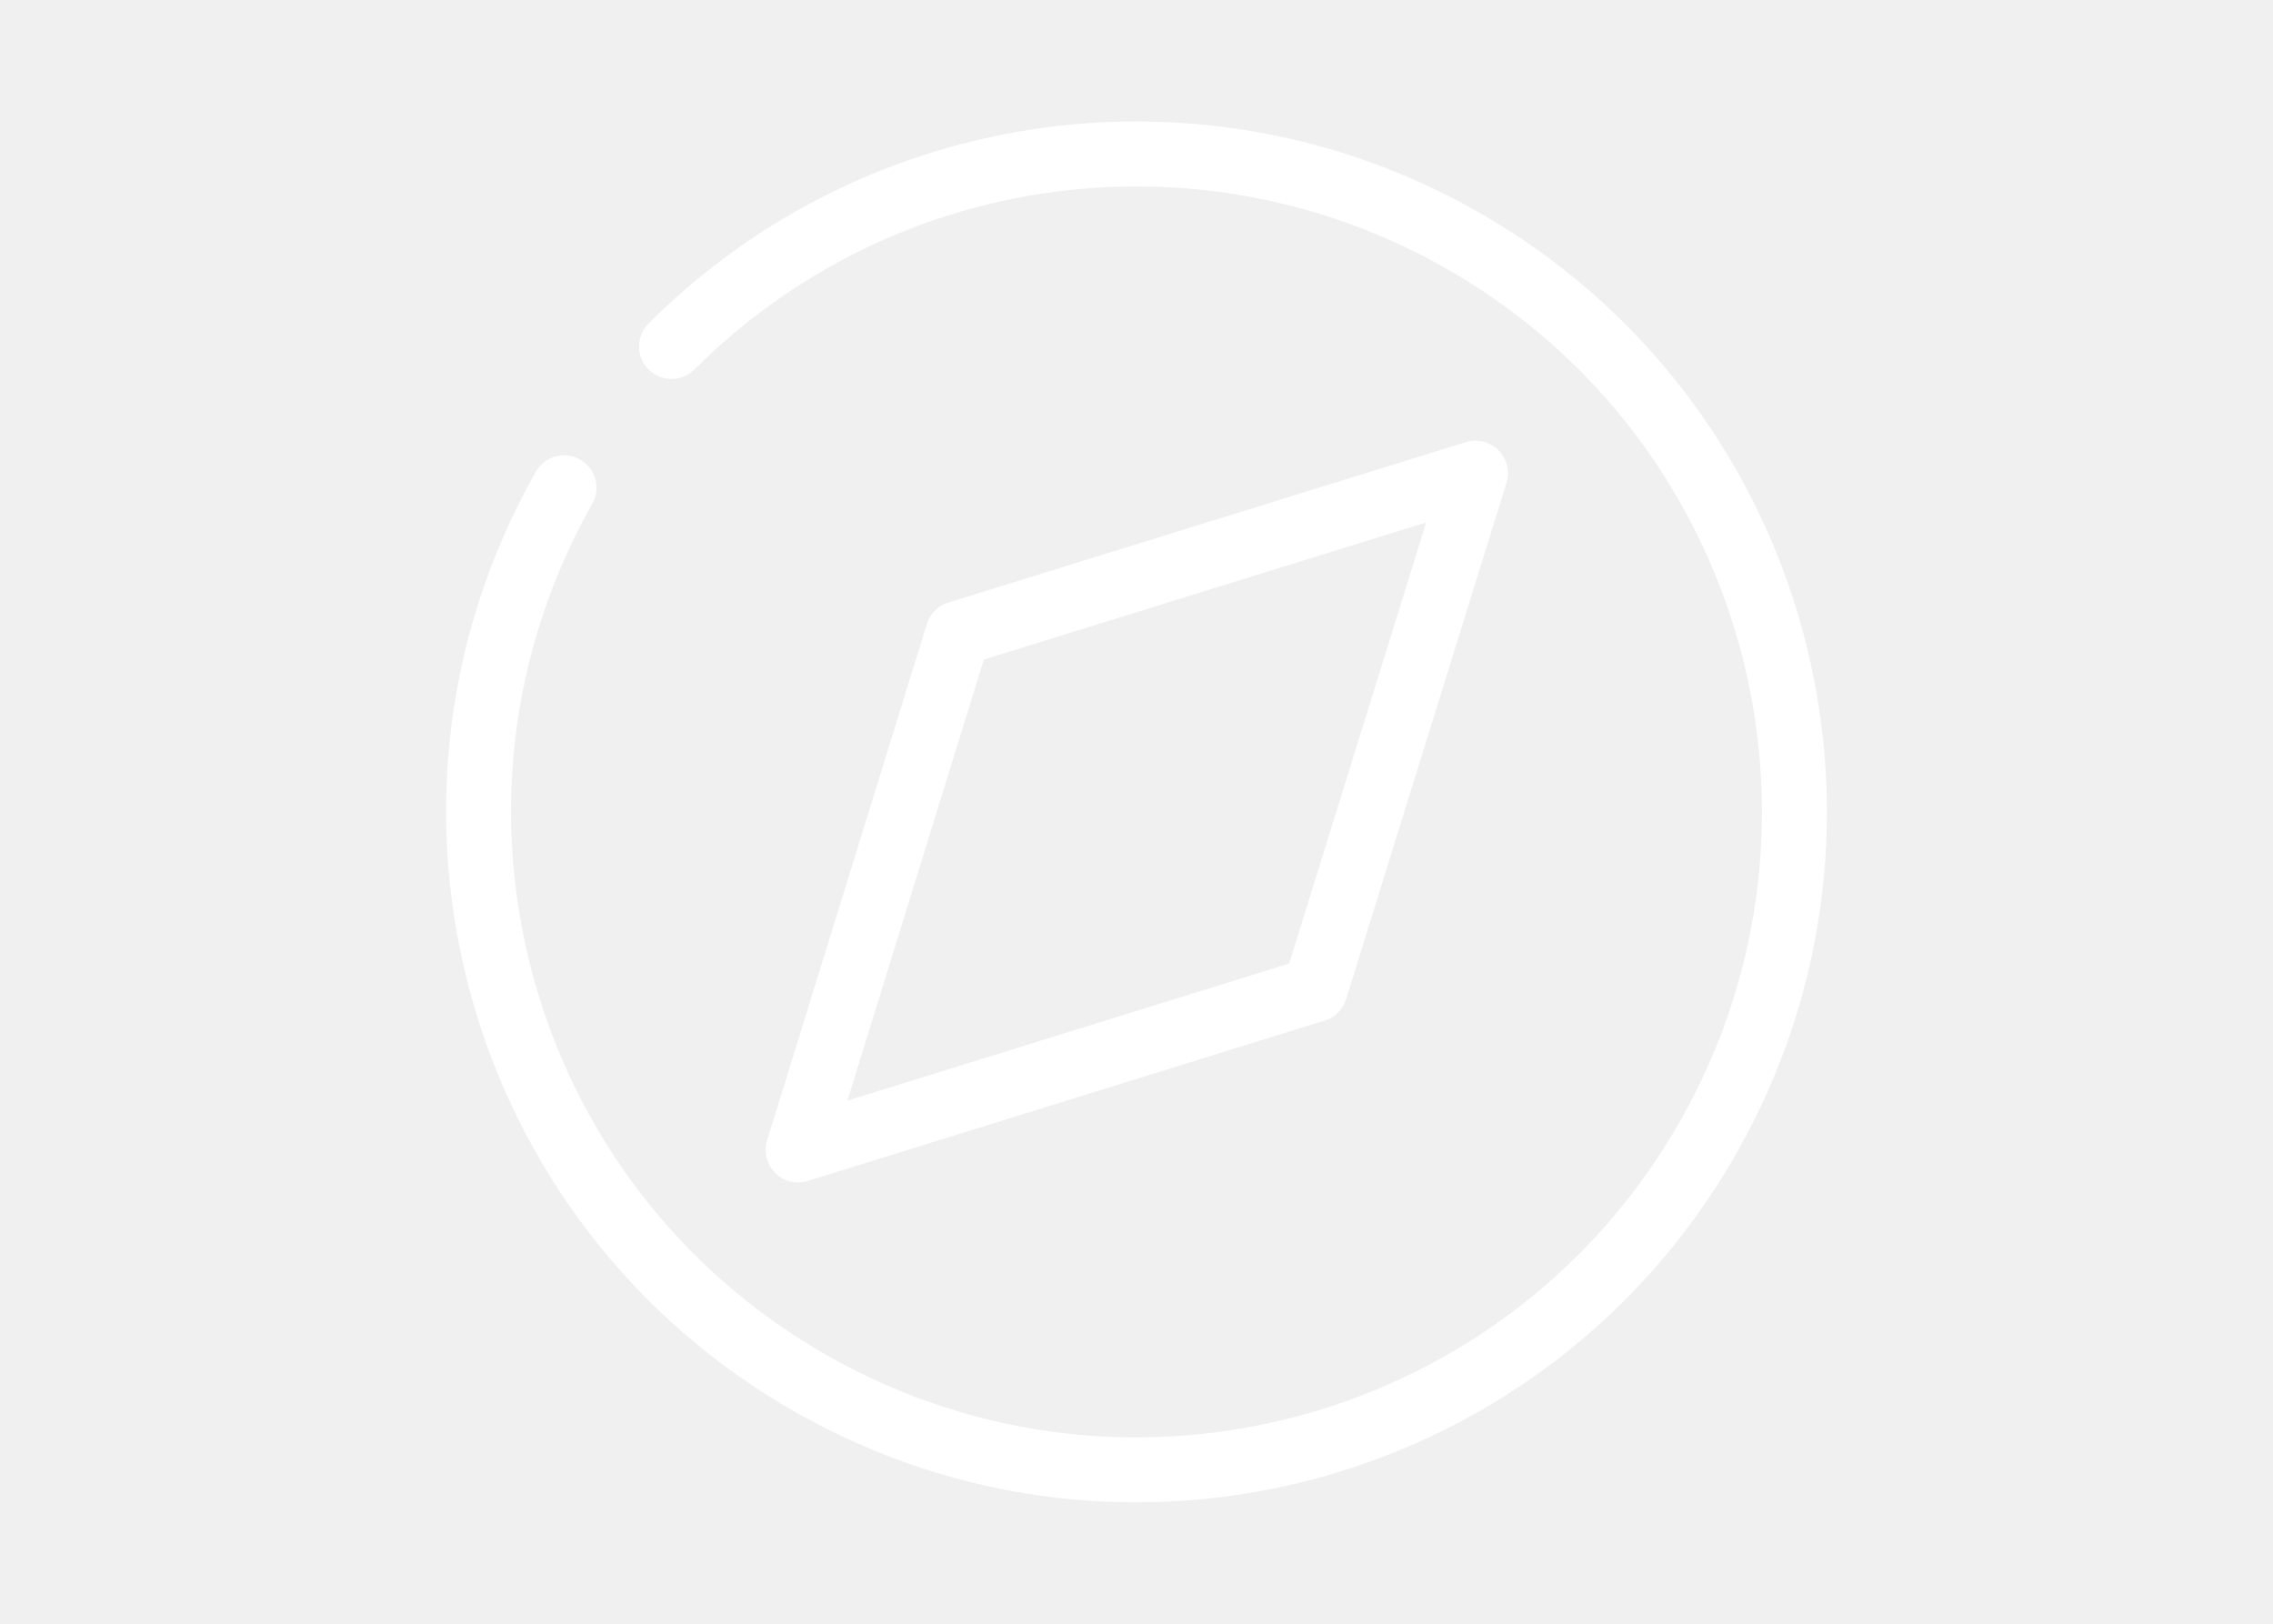
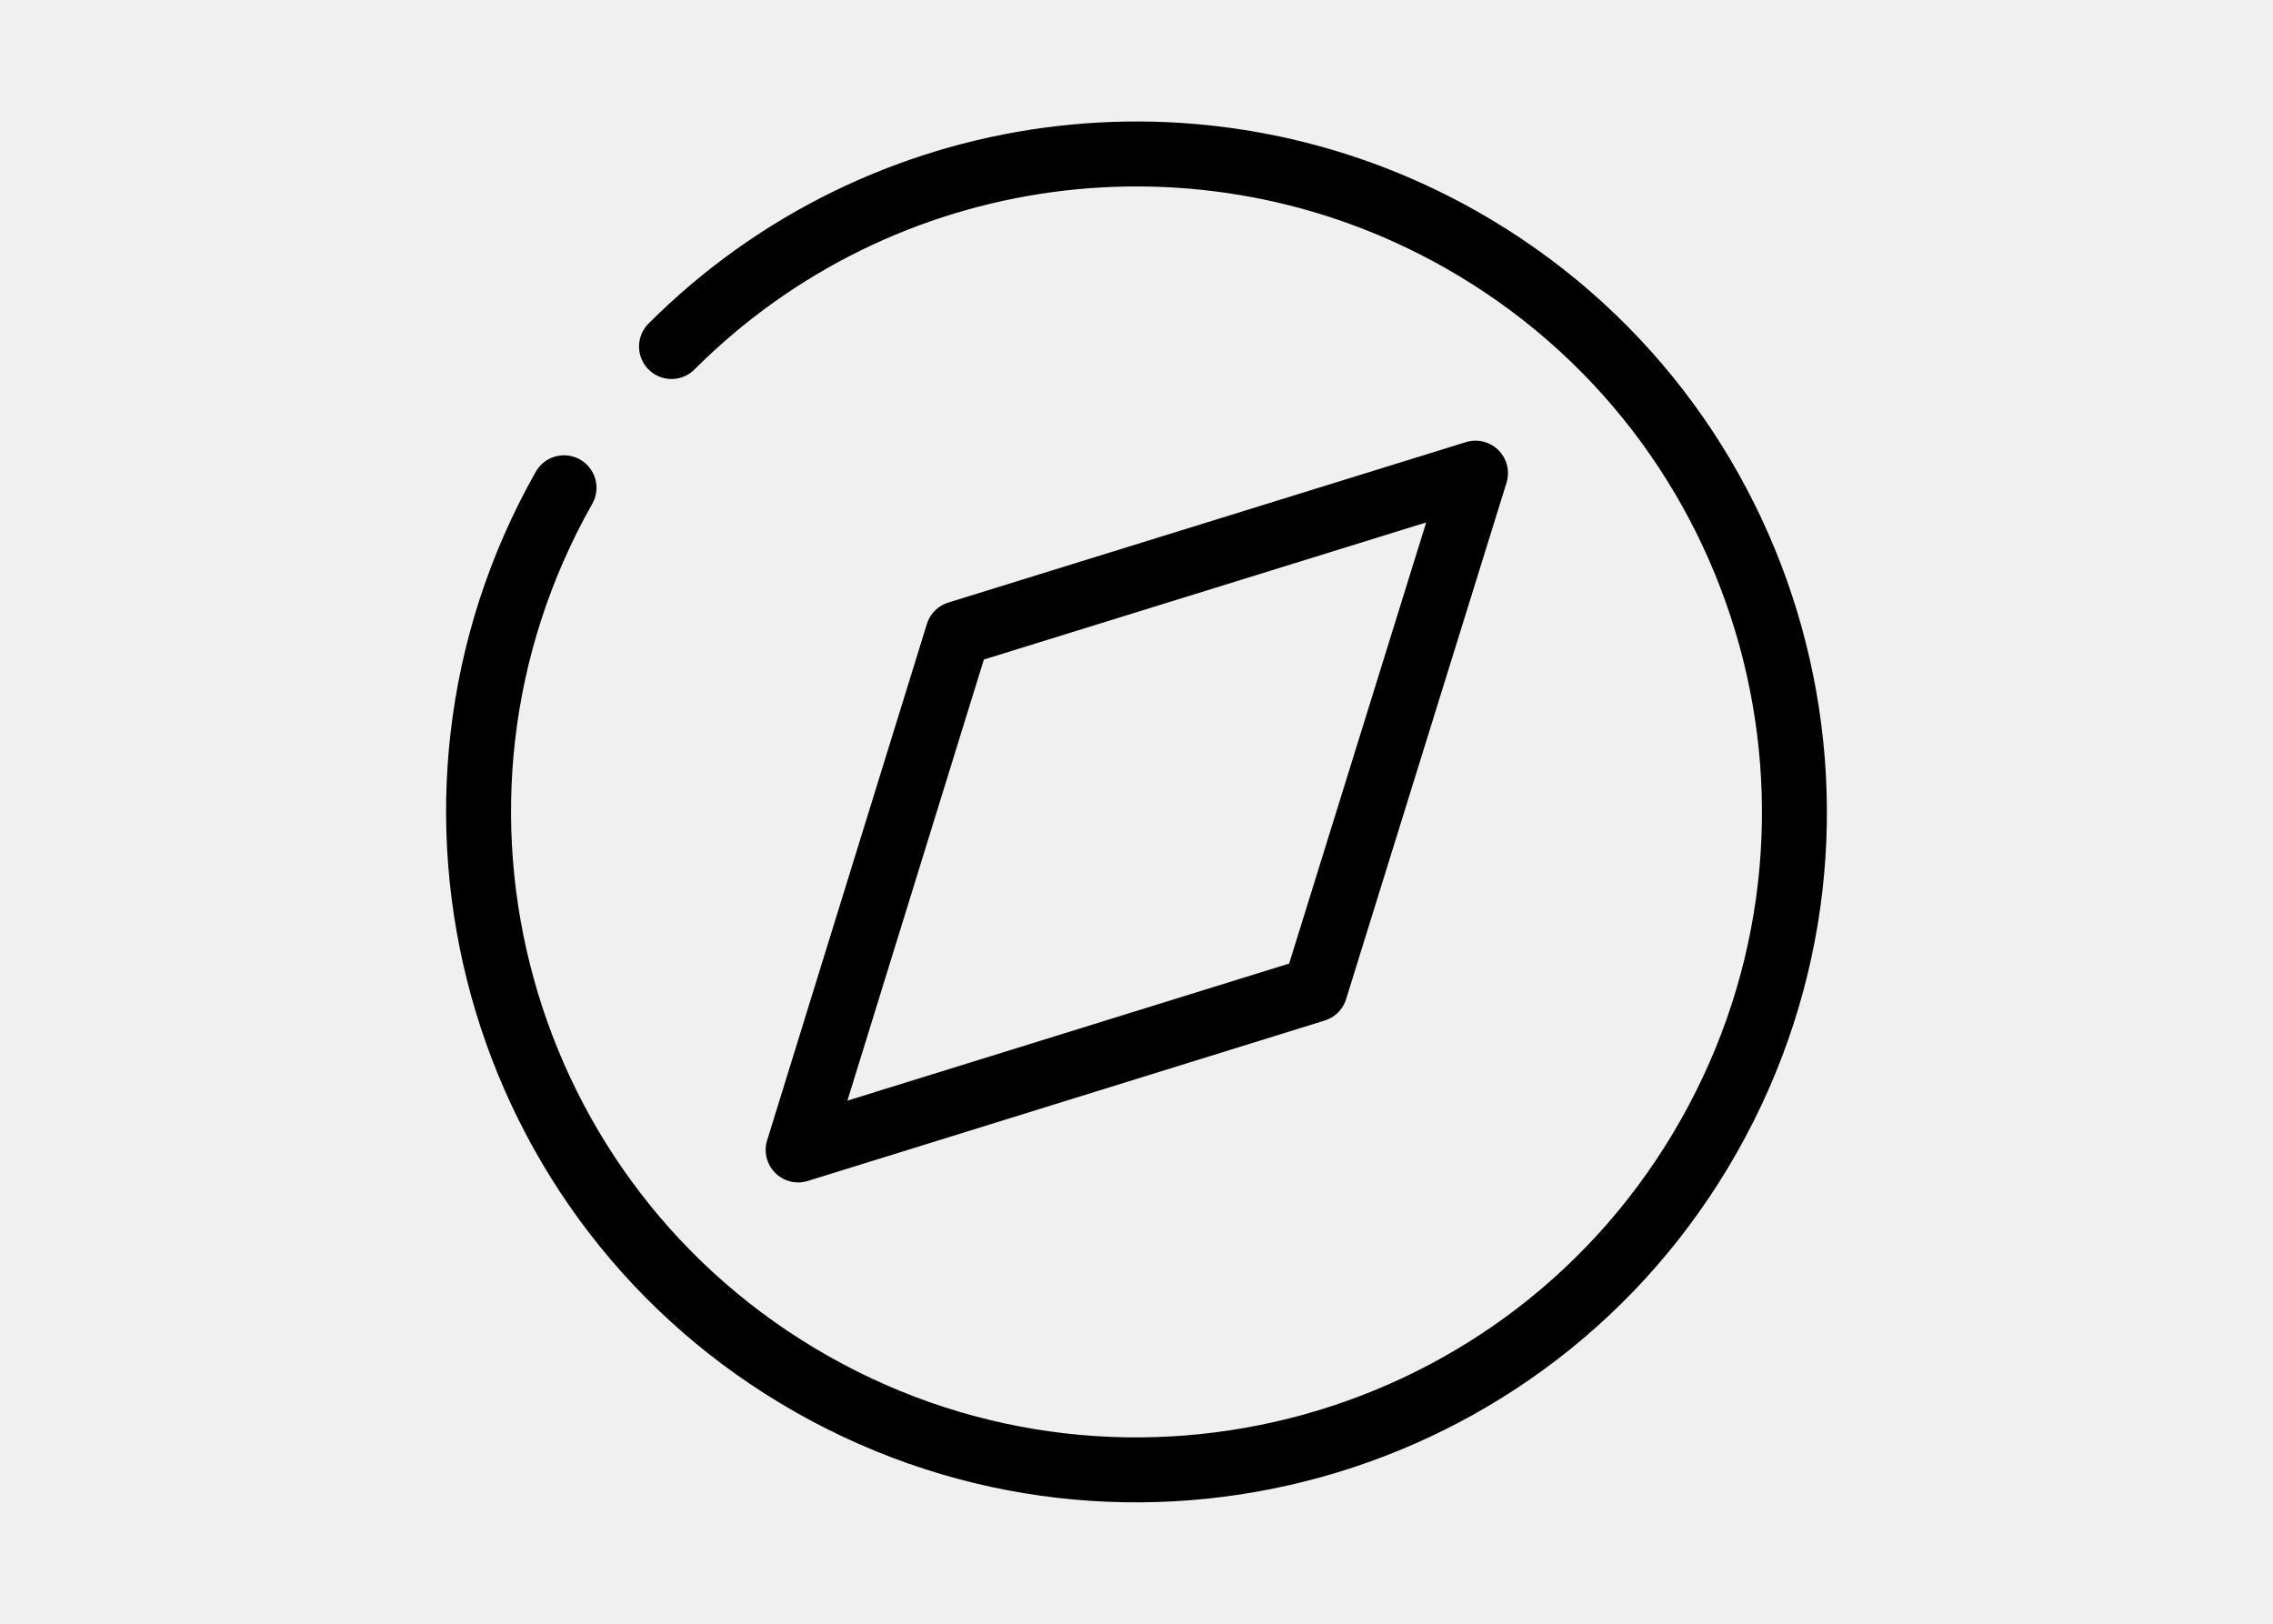
<svg xmlns="http://www.w3.org/2000/svg" id="surdurulebilirlikdanismanligisvg" viewBox="0 0 70 50">
-   <path d="M24.58,35.41l15.92-4.94,4.94-15.9-15.94,4.94-4.92,15.9ZM17.37,15.02c-5.51,9.74-2.09,22.1,7.65,27.61,9.74,5.51,22.1,2.09,27.61-7.65,5.51-9.74,2.09-22.1-7.65-27.61-7.92-4.48-17.86-3.14-24.3,3.3" fill="none" stroke="#fff" stroke-linecap="round" stroke-linejoin="round" stroke-width="2" />
+   <path d="M24.58,35.41l15.92-4.94,4.94-15.9-15.94,4.94-4.92,15.9ZM17.37,15.02c-5.51,9.74-2.09,22.1,7.65,27.61,9.74,5.51,22.1,2.09,27.61-7.65,5.51-9.74,2.09-22.1-7.65-27.61-7.92-4.48-17.86-3.14-24.3,3.3" fill="none" stroke="currentColor" stroke-linecap="round" stroke-linejoin="round" stroke-width="2" />
</svg>
